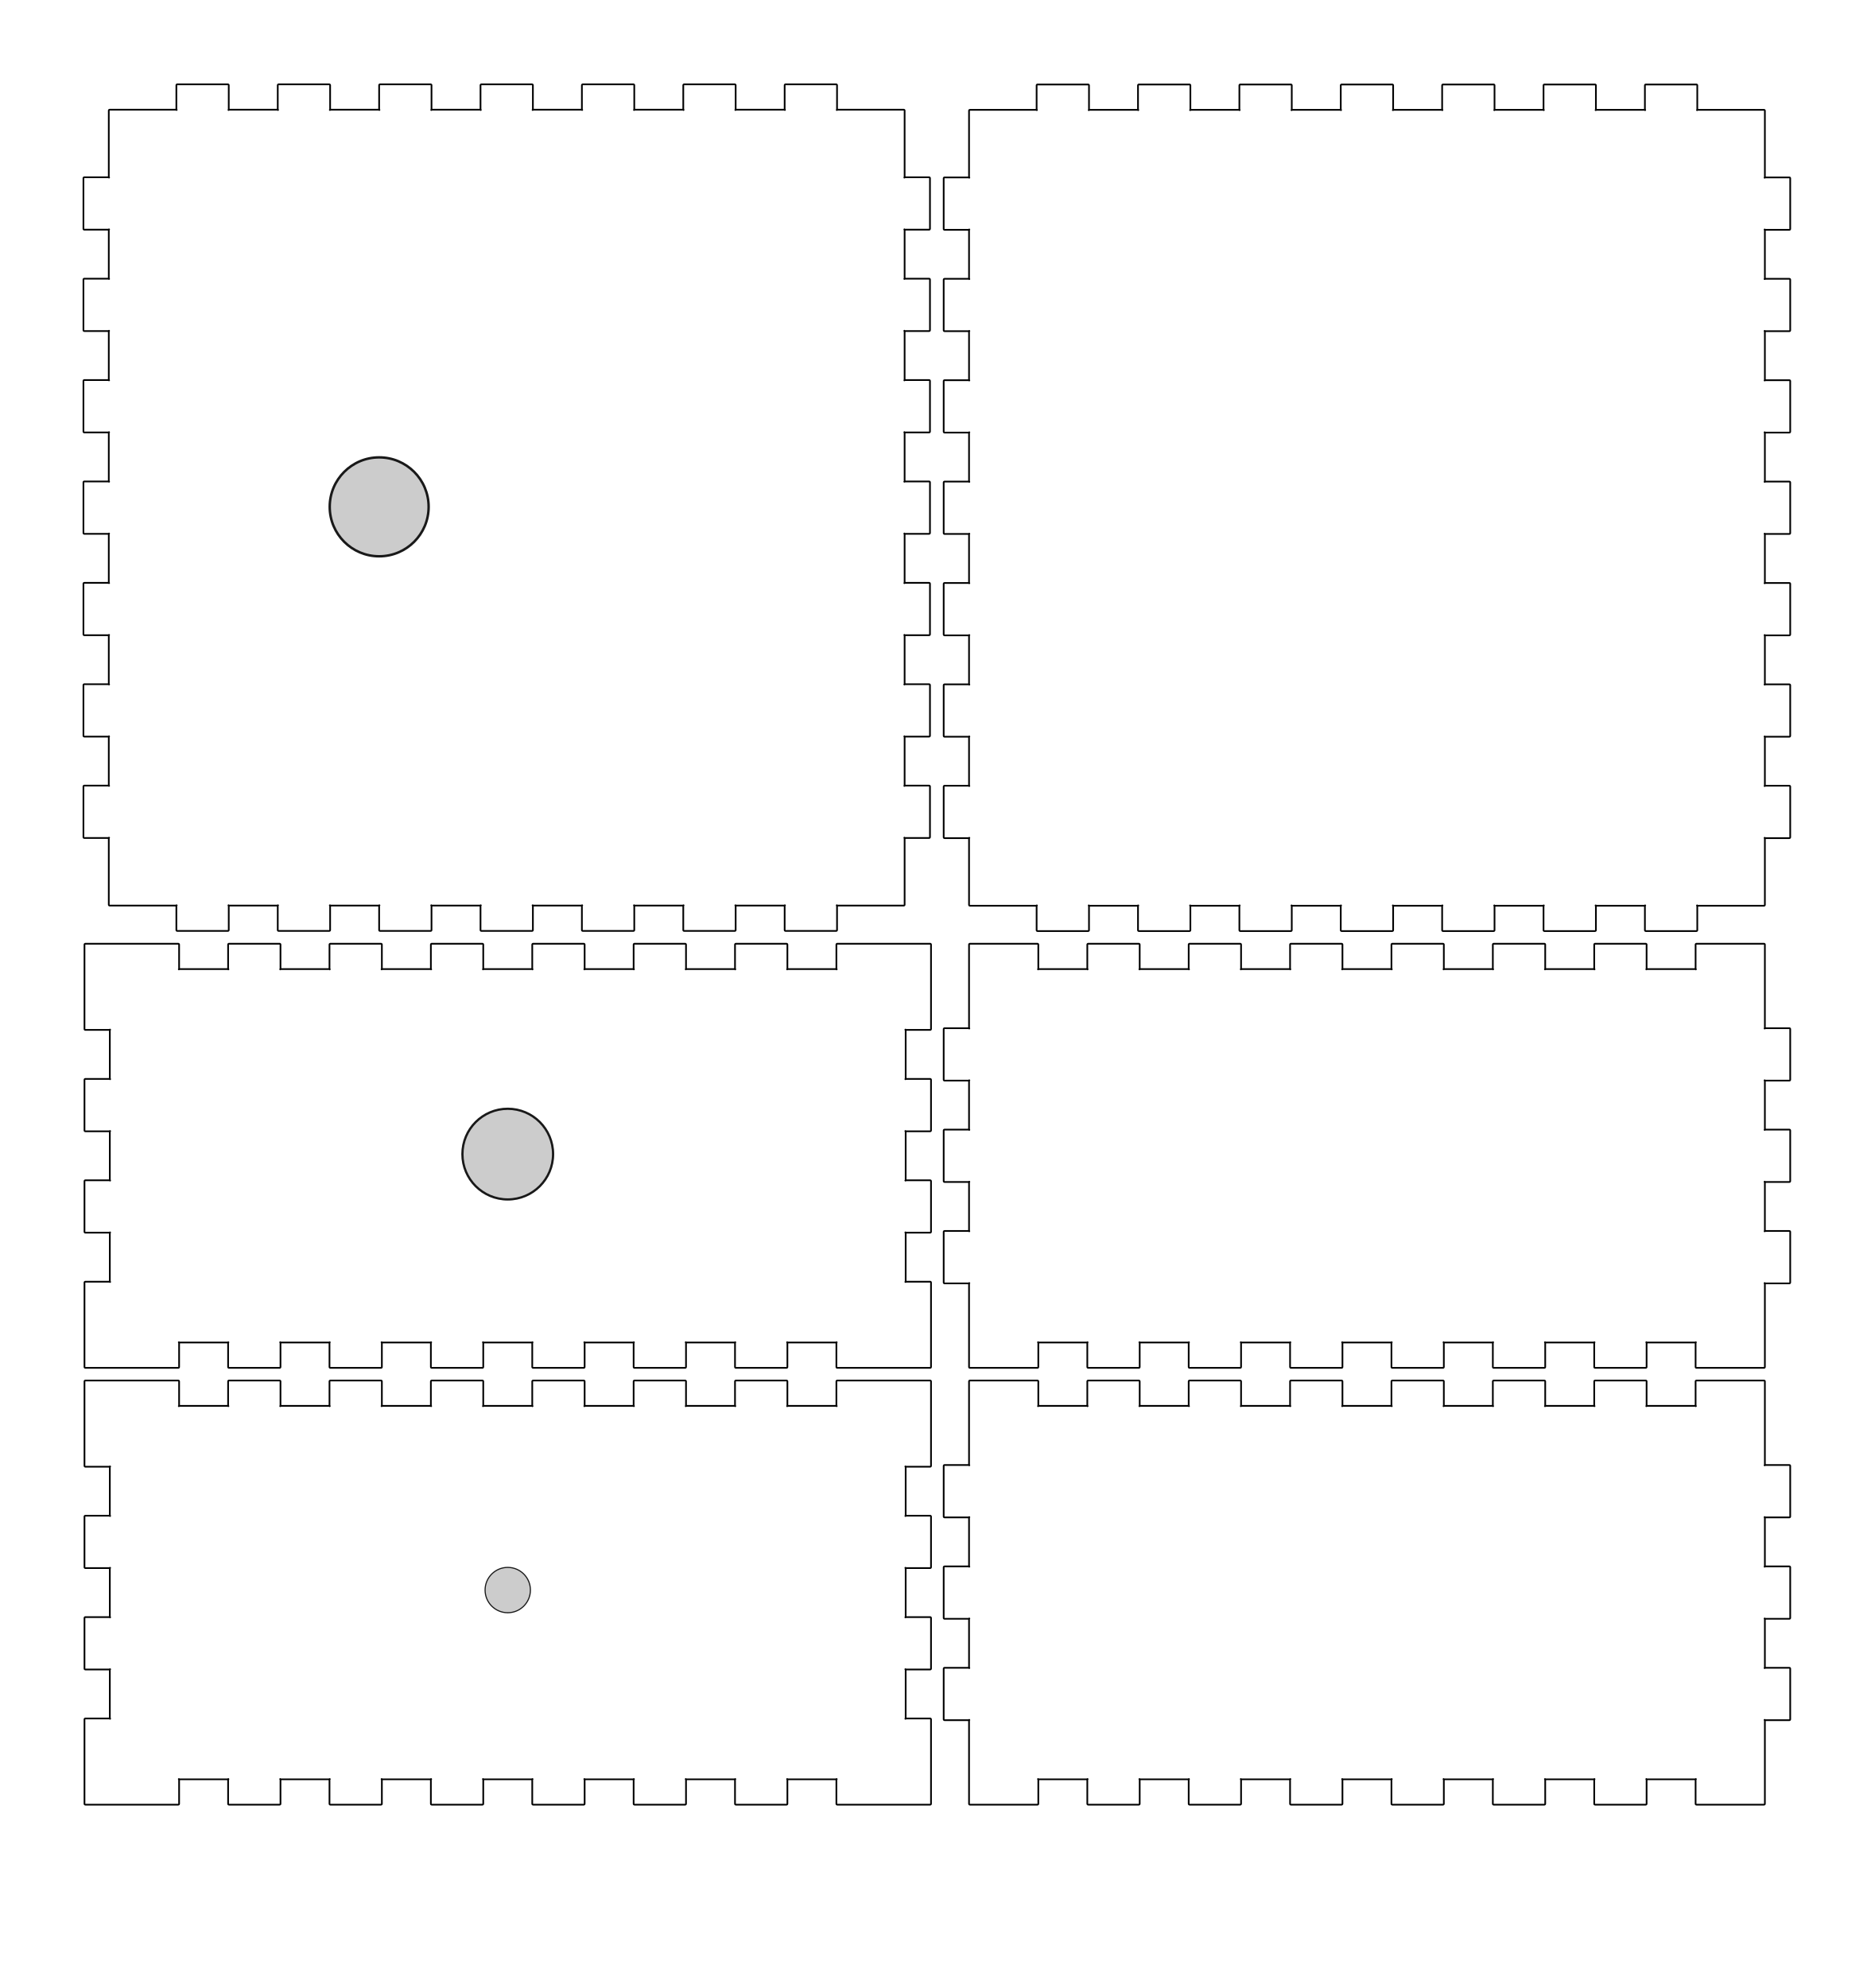
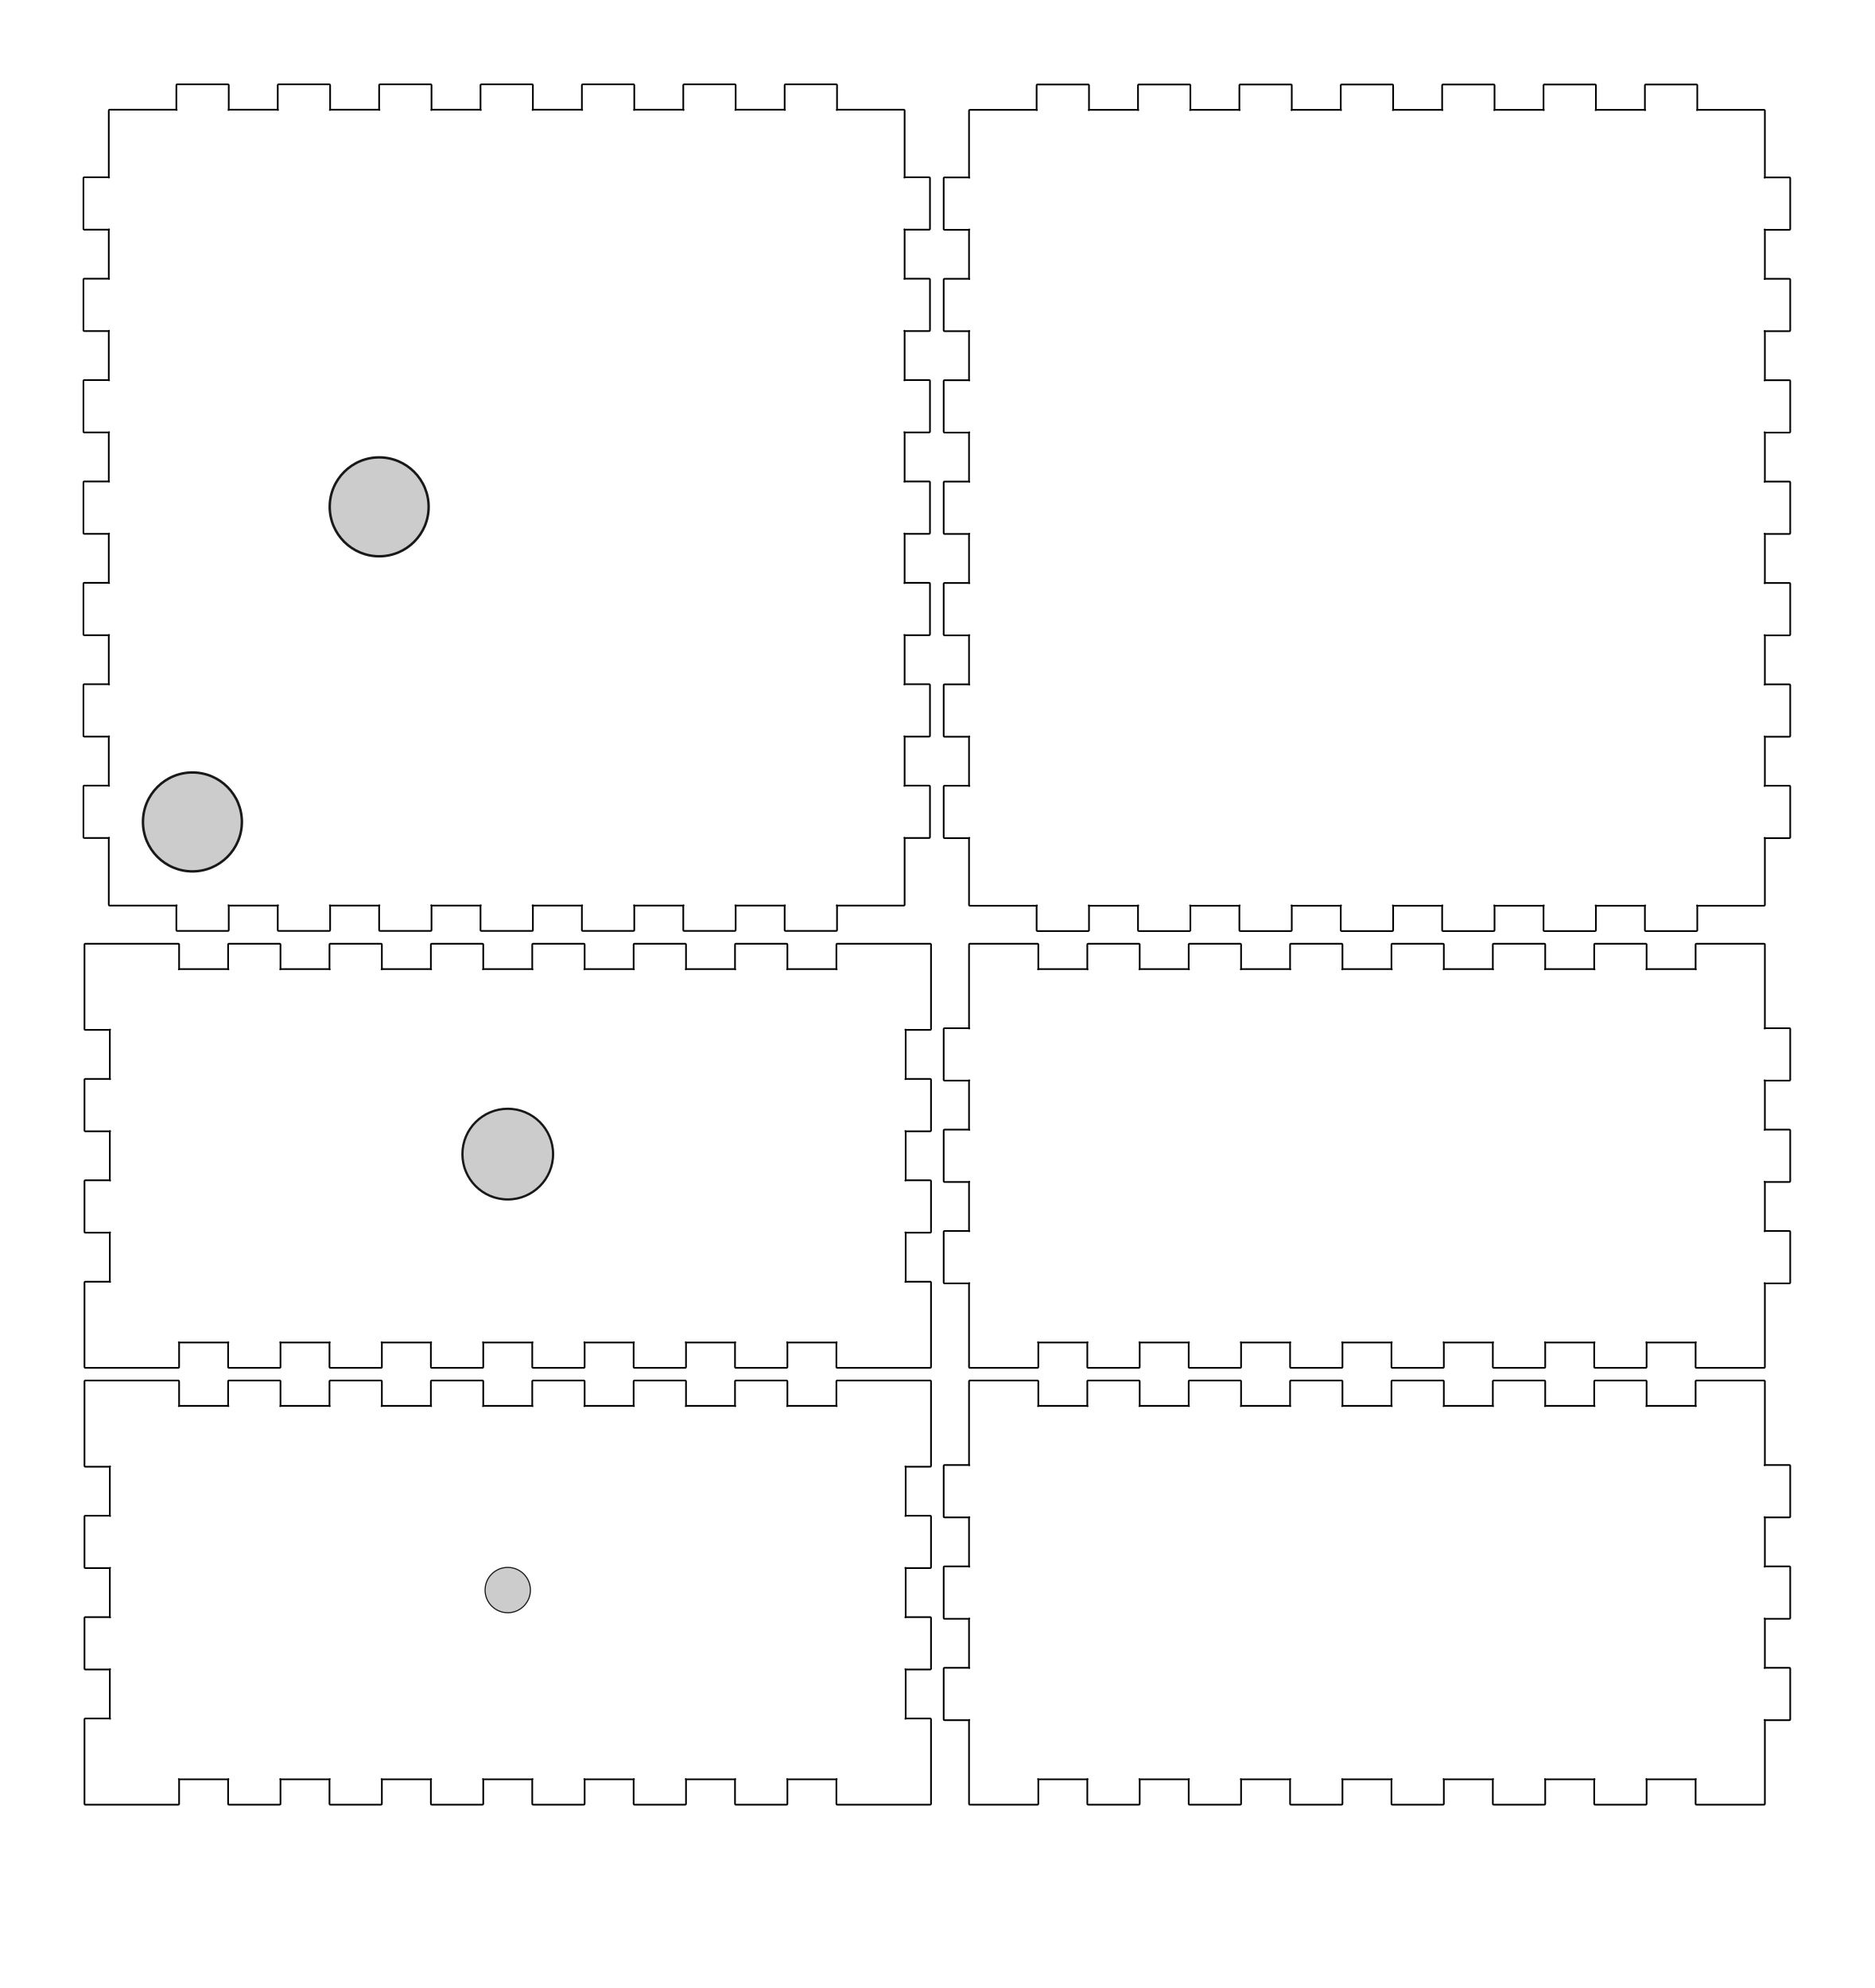
<svg xmlns="http://www.w3.org/2000/svg" height="235.30mm" viewBox="0.0 0.0 221.90 235.30" width="221.90mm" version="1.1" id="svg41">
  <defs id="defs45" />
  <path d="m 114.8,213.6 h 8 c 0.055,0 0.1,-0.045 0.1,-0.1 v -2.9 c 0,-0.1 -0.1,0 0,0 h 5.8 c 0.1,0 0,-0.1 0,0 v 2.9 c 0,0.055 0.045,0.1 0.1,0.1 h 6 c 0.055,0 0.1,-0.045 0.1,-0.1 v -2.9 c 0,-0.1 -0.1,0 0,0 h 5.8 c 0.1,0 0,-0.1 0,0 v 2.9 c 0,0.055 0.045,0.1 0.1,0.1 h 6 c 0.055,0 0.1,-0.045 0.1,-0.1 v -2.9 c 0,-0.1 -0.1,0 0,0 h 5.8 c 0.1,0 0,-0.1 0,0 v 2.9 c 0,0.055 0.045,0.1 0.1,0.1 h 6 c 0.055,0 0.1,-0.045 0.1,-0.1 v -2.9 c 0,-0.1 -0.1,0 0,0 h 5.8 c 0.1,0 0,-0.1 0,0 v 2.9 c 0,0.055 0.045,0.1 0.1,0.1 h 6 c 0.055,0 0.1,-0.045 0.1,-0.1 v -2.9 c 0,-0.1 -0.1,0 0,0 h 5.8 c 0.1,0 0,-0.1 0,0 v 2.9 c 0,0.055 0.045,0.1 0.1,0.1 h 6 c 0.055,0 0.1,-0.045 0.1,-0.1 v -2.9 c 0,-0.1 -0.1,0 0,0 h 5.8 c 0.1,0 0,-0.1 0,0 v 2.9 c 0,0.055 0.045,0.1 0.1,0.1 h 6 c 0.055,0 0.1,-0.045 0.1,-0.1 v -2.9 c 0,-0.1 -0.1,0 0,0 h 5.8 c 0.1,0 0,-0.1 0,0 v 2.9 c 0,0.055 0.045,0.1 0.1,0.1 h 8 c 0.055,0 0.1,-0.045 0.1,-0.1 v -3 -6.9 c 0,-0.1 -0.1,0 0,0 h 2.9 c 0.055,0 0.1,-0.045 0.1,-0.1 v -6 c 0,-0.055 -0.045,-0.1 -0.1,-0.1 h -2.9 c -0.1,0 0,0.1 0,0 v -5.8 c 0,-0.1 -0.1,0 0,0 h 2.9 c 0.055,0 0.1,-0.045 0.1,-0.1 v -6 c 0,-0.055 -0.045,-0.1 -0.1,-0.1 h -2.9 c -0.1,0 0,0.1 0,0 v -5.8 c 0,-0.1 -0.1,0 0,0 h 2.9 c 0.055,0 0.1,-0.045 0.1,-0.1 v -6 c 0,-0.055 -0.045,-0.1 -0.1,-0.1 h -2.9 c -0.1,0 0,0.1 0,0 v -6.9 -3 c 0,-0.055 -0.045,-0.1 -0.1,-0.1 h -8 c -0.055,0 -0.1,0.045 -0.1,0.1 v 2.9 c 0,0.1 0.1,0 0,0 h -5.8 c -0.1,0 0,0.1 0,0 v -2.9 c 0,-0.055 -0.045,-0.1 -0.1,-0.1 h -6 c -0.055,0 -0.1,0.045 -0.1,0.1 v 2.9 c 0,0.1 0.1,0 0,0 h -5.8 c -0.1,0 0,0.1 0,0 v -2.9 c 0,-0.055 -0.045,-0.1 -0.1,-0.1 h -6 c -0.055,0 -0.1,0.045 -0.1,0.1 v 2.9 c 0,0.1 0.1,0 0,0 h -5.8 c -0.1,0 0,0.1 0,0 v -2.9 c 0,-0.055 -0.045,-0.1 -0.1,-0.1 h -6 c -0.055,0 -0.1,0.045 -0.1,0.1 v 2.9 c 0,0.1 0.1,0 0,0 h -5.8 c -0.1,0 0,0.1 0,0 v -2.9 c 0,-0.055 -0.045,-0.1 -0.1,-0.1 h -6 c -0.055,0 -0.1,0.045 -0.1,0.1 v 2.9 c 0,0.1 0.1,0 0,0 h -5.8 c -0.1,0 0,0.1 0,0 v -2.9 c 0,-0.055 -0.045,-0.1 -0.1,-0.1 h -6 c -0.055,0 -0.1,0.045 -0.1,0.1 v 2.9 c 0,0.1 0.1,0 0,0 h -5.8 c -0.1,0 0,0.1 0,0 v -2.9 c 0,-0.055 -0.045,-0.1 -0.1,-0.1 h -6 c -0.055,0 -0.1,0.045 -0.1,0.1 v 2.9 c 0,0.1 0.1,0 0,0 h -5.8 c -0.1,0 0,0.1 0,0 v -2.9 c 0,-0.055 -0.045,-0.1 -0.1,-0.1 h -8 c -0.055,0 -0.1,0.045 -0.1,0.1 v 3 6.9 c 0,0.1 0.1,0 0,0 h -2.9 c -0.055,0 -0.1,0.045 -0.1,0.1 v 6 c 0,0.055 0.045,0.1 0.1,0.1 h 2.9 c 0.1,0 0,-0.1 0,0 v 5.8 c 0,0.1 0.1,0 0,0 h -2.9 c -0.055,0 -0.1,0.045 -0.1,0.1 v 6 c 0,0.055 0.045,0.1 0.1,0.1 h 2.9 c 0.1,0 0,-0.1 0,0 v 5.8 c 0,0.1 0.1,0 0,0 h -2.9 c -0.055,0 -0.1,0.045 -0.1,0.1 v 6 c 0,0.055 0.045,0.1 0.1,0.1 h 2.9 c 0.1,0 0,-0.1 0,0 v 6.9 3 c 0,0.055 0.045,0.1 0.1,0.1" stroke="#000000" stroke-width="0.2" id="path18" style="fill:none;stroke-linecap:round;stroke-linejoin:round" />
  <path d="m 114.8,161.9 h 8 c 0.055,0 0.1,-0.045 0.1,-0.1 v -2.9 c 0,-0.1 -0.1,0 0,0 h 5.8 c 0.1,0 0,-0.1 0,0 v 2.9 c 0,0.055 0.045,0.1 0.1,0.1 h 6 c 0.055,0 0.1,-0.045 0.1,-0.1 v -2.9 c 0,-0.1 -0.1,0 0,0 h 5.8 c 0.1,0 0,-0.1 0,0 v 2.9 c 0,0.055 0.045,0.1 0.1,0.1 h 6 c 0.055,0 0.1,-0.045 0.1,-0.1 v -2.9 c 0,-0.1 -0.1,0 0,0 h 5.8 c 0.1,0 0,-0.1 0,0 v 2.9 c 0,0.055 0.045,0.1 0.1,0.1 h 6 c 0.055,0 0.1,-0.045 0.1,-0.1 v -2.9 c 0,-0.1 -0.1,0 0,0 h 5.8 c 0.1,0 0,-0.1 0,0 v 2.9 c 0,0.055 0.045,0.1 0.1,0.1 h 6 c 0.055,0 0.1,-0.045 0.1,-0.1 v -2.9 c 0,-0.1 -0.1,0 0,0 h 5.8 c 0.1,0 0,-0.1 0,0 v 2.9 c 0,0.055 0.045,0.1 0.1,0.1 h 6 c 0.055,0 0.1,-0.045 0.1,-0.1 v -2.9 c 0,-0.1 -0.1,0 0,0 h 5.8 c 0.1,0 0,-0.1 0,0 v 2.9 c 0,0.055 0.045,0.1 0.1,0.1 h 6 c 0.055,0 0.1,-0.045 0.1,-0.1 v -2.9 c 0,-0.1 -0.1,0 0,0 h 5.8 c 0.1,0 0,-0.1 0,0 v 2.9 c 0,0.055 0.045,0.1 0.1,0.1 h 8 c 0.055,0 0.1,-0.045 0.1,-0.1 v -3 -6.9 c 0,-0.1 -0.1,0 0,0 h 2.9 c 0.055,0 0.1,-0.045 0.1,-0.1 v -6 c 0,-0.055 -0.045,-0.1 -0.1,-0.1 h -2.9 c -0.1,0 0,0.1 0,0 v -5.8 c 0,-0.1 -0.1,0 0,0 h 2.9 c 0.055,0 0.1,-0.045 0.1,-0.1 v -6 c 0,-0.055 -0.045,-0.1 -0.1,-0.1 h -2.9 c -0.1,0 0,0.1 0,0 v -5.8 c 0,-0.1 -0.1,0 0,0 h 2.9 c 0.055,0 0.1,-0.045 0.1,-0.1 v -6 c 0,-0.055 -0.045,-0.1 -0.1,-0.1 h -2.9 c -0.1,0 0,0.1 0,0 v -6.9 -3 c 0,-0.055 -0.045,-0.1 -0.1,-0.1 h -8 c -0.055,0 -0.1,0.045 -0.1,0.1 v 2.9 c 0,0.1 0.1,0 0,0 h -5.8 c -0.1,0 0,0.1 0,0 v -2.9 c 0,-0.055 -0.045,-0.1 -0.1,-0.1 h -6 c -0.055,0 -0.1,0.045 -0.1,0.1 v 2.9 c 0,0.1 0.1,0 0,0 h -5.8 c -0.1,0 0,0.1 0,0 v -2.9 c 0,-0.055 -0.045,-0.1 -0.1,-0.1 h -6 c -0.055,0 -0.1,0.045 -0.1,0.1 v 2.9 c 0,0.1 0.1,0 0,0 h -5.8 c -0.1,0 0,0.1 0,0 v -2.9 c 0,-0.055 -0.045,-0.1 -0.1,-0.1 h -6 c -0.055,0 -0.1,0.045 -0.1,0.1 v 2.9 c 0,0.1 0.1,0 0,0 h -5.8 c -0.1,0 0,0.1 0,0 v -2.9 c 0,-0.055 -0.045,-0.1 -0.1,-0.1 h -6 c -0.055,0 -0.1,0.045 -0.1,0.1 v 2.9 c 0,0.1 0.1,0 0,0 h -5.8 c -0.1,0 0,0.1 0,0 v -2.9 c 0,-0.055 -0.045,-0.1 -0.1,-0.1 h -6 c -0.055,0 -0.1,0.045 -0.1,0.1 v 2.9 c 0,0.1 0.1,0 0,0 h -5.8 c -0.1,0 0,0.1 0,0 v -2.9 c 0,-0.055 -0.045,-0.1 -0.1,-0.1 h -6 c -0.055,0 -0.1,0.045 -0.1,0.1 v 2.9 c 0,0.1 0.1,0 0,0 h -5.8 c -0.1,0 0,0.1 0,0 v -2.9 c 0,-0.055 -0.045,-0.1 -0.1,-0.1 h -8 c -0.055,0 -0.1,0.045 -0.1,0.1 v 3 6.9 c 0,0.1 0.1,0 0,0 h -2.9 c -0.055,0 -0.1,0.045 -0.1,0.1 v 6 c 0,0.055 0.045,0.1 0.1,0.1 h 2.9 c 0.1,0 0,-0.1 0,0 v 5.8 c 0,0.1 0.1,0 0,0 h -2.9 c -0.055,0 -0.1,0.045 -0.1,0.1 v 6 c 0,0.055 0.045,0.1 0.1,0.1 h 2.9 c 0.1,0 0,-0.1 0,0 v 5.8 c 0,0.1 0.1,0 0,0 h -2.9 c -0.055,0 -0.1,0.045 -0.1,0.1 v 6 c 0,0.055 0.045,0.1 0.1,0.1 h 2.9 c 0.1,0 0,-0.1 0,0 v 6.9 3 c 0,0.055 0.045,0.1 0.1,0.1" stroke="#000000" stroke-width="0.2" id="path23" style="fill:none;stroke-linecap:round;stroke-linejoin:round" />
  <path d="m 114.8,107.2 h 7.9 c 0.1,0 0,-0.1 0,0 v 2.9 c 0,0.055 0.045,0.1 0.1,0.1 h 6 c 0.055,0 0.1,-0.045 0.1,-0.1 v -2.9 c 0,-0.1 -0.1,0 0,0 h 5.8 c 0.1,0 0,-0.1 0,0 v 2.9 c 0,0.055 0.045,0.1 0.1,0.1 h 6 c 0.055,0 0.1,-0.045 0.1,-0.1 v -2.9 c 0,-0.1 -0.1,0 0,0 h 5.8 c 0.1,0 0,-0.1 0,0 v 2.9 c 0,0.055 0.045,0.1 0.1,0.1 h 6 c 0.055,0 0.1,-0.045 0.1,-0.1 v -2.9 c 0,-0.1 -0.1,0 0,0 h 5.8 c 0.1,0 0,-0.1 0,0 v 2.9 c 0,0.055 0.045,0.1 0.1,0.1 h 6 c 0.055,0 0.1,-0.045 0.1,-0.1 v -2.9 c 0,-0.1 -0.1,0 0,0 h 5.8 c 0.1,0 0,-0.1 0,0 v 2.9 c 0,0.055 0.045,0.1 0.1,0.1 h 6 c 0.055,0 0.1,-0.045 0.1,-0.1 v -2.9 c 0,-0.1 -0.1,0 0,0 h 5.8 c 0.1,0 0,-0.1 0,0 v 2.9 c 0,0.055 0.045,0.1 0.1,0.1 h 6 c 0.055,0 0.1,-0.045 0.1,-0.1 v -2.9 c 0,-0.1 -0.1,0 0,0 h 5.8 c 0.1,0 0,-0.1 0,0 v 2.9 c 0,0.055 0.045,0.1 0.1,0.1 h 6 c 0.055,0 0.1,-0.045 0.1,-0.1 v -2.9 c 0,-0.1 -0.1,0 0,0 h 7.9 c 0.055,0 0.1,-0.045 0.1,-0.1 v -7.9 c 0,-0.1 -0.1,0 0,0 h 2.9 c 0.055,0 0.1,-0.045 0.1,-0.1 v -6 c 0,-0.055 -0.045,-0.1 -0.1,-0.1 h -2.9 c -0.1,0 0,0.1 0,0 v -5.8 c 0,-0.1 -0.1,0 0,0 h 2.9 c 0.055,0 0.1,-0.045 0.1,-0.1 v -6 c 0,-0.055 -0.045,-0.1 -0.1,-0.1 h -2.9 c -0.1,0 0,0.1 0,0 v -5.8 c 0,-0.1 -0.1,0 0,0 h 2.9 c 0.055,0 0.1,-0.045 0.1,-0.1 v -6 c 0,-0.055 -0.045,-0.1 -0.1,-0.1 h -2.9 c -0.1,0 0,0.1 0,0 v -5.8 c 0,-0.1 -0.1,0 0,0 h 2.9 c 0.055,0 0.1,-0.045 0.1,-0.1 v -6 c 0,-0.055 -0.045,-0.1 -0.1,-0.1 h -2.9 c -0.1,0 0,0.1 0,0 v -5.8 c 0,-0.1 -0.1,0 0,0 h 2.9 c 0.055,0 0.1,-0.045 0.1,-0.1 v -6 c 0,-0.055 -0.045,-0.1 -0.1,-0.1 h -2.9 c -0.1,0 0,0.1 0,0 v -5.8 c 0,-0.1 -0.1,0 0,0 h 2.9 c 0.055,0 0.1,-0.045 0.1,-0.1 v -6 c 0,-0.055 -0.045,-0.1 -0.1,-0.1 h -2.9 c -0.1,0 0,0.1 0,0 v -5.8 c 0,-0.1 -0.1,0 0,0 h 2.9 c 0.055,0 0.1,-0.045 0.1,-0.1 v -6 c 0,-0.055 -0.045,-0.1 -0.1,-0.1 h -2.9 c -0.1,0 0,0.1 0,0 v -7.9 c 0,-0.055 -0.045,-0.1 -0.1,-0.1 h -7.9 c -0.1,0 0,0.1 0,0 v -2.9 c 0,-0.055 -0.045,-0.1 -0.1,-0.1 h -6 c -0.055,0 -0.1,0.045 -0.1,0.1 V 13 c 0,0.1 0.1,0 0,0 h -5.8 c -0.1,0 0,0.1 0,0 v -2.9 c 0,-0.055 -0.045,-0.1 -0.1,-0.1 h -6 c -0.055,0 -0.1,0.045 -0.1,0.1 V 13 c 0,0.1 0.1,0 0,0 h -5.8 c -0.1,0 0,0.1 0,0 v -2.9 c 0,-0.055 -0.045,-0.1 -0.1,-0.1 h -6 c -0.055,0 -0.1,0.045 -0.1,0.1 V 13 c 0,0.1 0.1,0 0,0 h -5.8 c -0.1,0 0,0.1 0,0 v -2.9 c 0,-0.055 -0.045,-0.1 -0.1,-0.1 h -6 c -0.055,0 -0.1,0.045 -0.1,0.1 V 13 c 0,0.1 0.1,0 0,0 h -5.8 c -0.1,0 0,0.1 0,0 v -2.9 c 0,-0.055 -0.045,-0.1 -0.1,-0.1 h -6 c -0.055,0 -0.1,0.045 -0.1,0.1 V 13 c 0,0.1 0.1,0 0,0 h -5.8 c -0.1,0 0,0.1 0,0 v -2.9 c 0,-0.055 -0.045,-0.1 -0.1,-0.1 h -6 c -0.055,0 -0.1,0.045 -0.1,0.1 V 13 c 0,0.1 0.1,0 0,0 h -5.8 c -0.1,0 0,0.1 0,0 v -2.9 c 0,-0.055 -0.045,-0.1 -0.1,-0.1 h -6 c -0.055,0 -0.1,0.045 -0.1,0.1 V 13 c 0,0.1 0.1,0 0,0 h -7.9 c -0.055,0 -0.1,0.045 -0.1,0.1 V 21 c 0,0.1 0.1,0 0,0 h -2.9 c -0.055,0 -0.1,0.045 -0.1,0.1 v 6 c 0,0.055 0.045,0.1 0.1,0.1 h 2.9 c 0.1,0 0,-0.1 0,0 V 33 c 0,0.1 0.1,0 0,0 h -2.9 c -0.055,0 -0.1,0.045 -0.1,0.1 v 6 c 0,0.055 0.045,0.1 0.1,0.1 h 2.9 c 0.1,0 0,-0.1 0,0 V 45 c 0,0.1 0.1,0 0,0 h -2.9 c -0.055,0 -0.1,0.045 -0.1,0.1 v 6 c 0,0.055 0.045,0.1 0.1,0.1 h 2.9 c 0.1,0 0,-0.1 0,0 V 57 c 0,0.1 0.1,0 0,0 h -2.9 c -0.055,0 -0.1,0.045 -0.1,0.1 v 6 c 0,0.055 0.045,0.1 0.1,0.1 h 2.9 c 0.1,0 0,-0.1 0,0 V 69 c 0,0.1 0.1,0 0,0 h -2.9 c -0.055,0 -0.1,0.045 -0.1,0.1 v 6 c 0,0.055 0.045,0.1 0.1,0.1 h 2.9 c 0.1,0 0,-0.1 0,0 V 81 c 0,0.1 0.1,0 0,0 h -2.9 c -0.055,0 -0.1,0.045 -0.1,0.1 v 6 c 0,0.055 0.045,0.1 0.1,0.1 h 2.9 c 0.1,0 0,-0.1 0,0 V 93 c 0,0.1 0.1,0 0,0 h -2.9 c -0.055,0 -0.1,0.045 -0.1,0.1 v 6 c 0,0.055 0.045,0.1 0.1,0.1 h 2.9 c 0.1,0 0,-0.1 0,0 v 7.9 c 0,0.055 0.045,0.1 0.1,0.1" stroke="#000000" stroke-width="0.2" id="path38" style="fill:none;stroke-linecap:round;stroke-linejoin:round" />
-   <g id="g615">
-     <path d="m 12.976,107.184 h 7.9 c 0.1,0 0,-0.1 0,0 v 2.9 c 0,0.055 0.045,0.1 0.1,0.1 h 6 c 0.055,0 0.1,-0.045 0.1,-0.1 v -2.9 c 0,-0.1 -0.1,0 0,0 h 5.8 c 0.1,0 0,-0.1 0,0 v 2.9 c 0,0.055 0.045,0.1 0.1,0.1 h 6 c 0.055,0 0.1,-0.045 0.1,-0.1 v -2.9 c 0,-0.1 -0.1,0 0,0 h 5.8 c 0.1,0 0,-0.1 0,0 v 2.9 c 0,0.055 0.045,0.1 0.1,0.1 h 6 c 0.055,0 0.1,-0.045 0.1,-0.1 v -2.9 c 0,-0.1 -0.1,0 0,0 h 5.8 c 0.1,0 0,-0.1 0,0 v 2.9 c 0,0.055 0.045,0.1 0.1,0.1 h 6 c 0.055,0 0.1,-0.045 0.1,-0.1 v -2.9 c 0,-0.1 -0.1,0 0,0 h 5.8 c 0.1,0 0,-0.1 0,0 v 2.9 c 0,0.055 0.045,0.1 0.1,0.1 h 6 c 0.055,0 0.1,-0.045 0.1,-0.1 v -2.9 c 0,-0.1 -0.1,0 0,0 h 5.8 c 0.1,0 0,-0.1 0,0 v 2.9 c 0,0.055 0.045,0.1 0.1,0.1 h 6 c 0.055,0 0.1,-0.045 0.1,-0.1 v -2.9 c 0,-0.1 -0.1,0 0,0 h 5.8 c 0.1,0 0,-0.1 0,0 v 2.9 c 0,0.055 0.045,0.1 0.1,0.1 h 6 c 0.055,0 0.1,-0.045 0.1,-0.1 v -2.9 c 0,-0.1 -0.1,0 0,0 h 7.9 c 0.055,0 0.1,-0.045 0.1,-0.1 v -7.9 c 0,-0.1 -0.1,0 0,0 h 2.9 c 0.055,0 0.1,-0.045 0.1,-0.1 v -6 c 0,-0.055 -0.045,-0.1 -0.1,-0.1 h -2.9 c -0.1,0 0,0.1 0,0 v -5.8 c 0,-0.1 -0.1,0 0,0 h 2.9 c 0.055,0 0.1,-0.045 0.1,-0.1 v -6 c 0,-0.055 -0.045,-0.1 -0.1,-0.1 h -2.9 c -0.1,0 0,0.1 0,0 v -5.8 c 0,-0.1 -0.1,0 0,0 h 2.9 c 0.055,0 0.1,-0.045 0.1,-0.1 v -6 c 0,-0.055 -0.045,-0.1 -0.1,-0.1 h -2.9 c -0.1,0 0,0.1 0,0 v -5.8 c 0,-0.1 -0.1,0 0,0 h 2.9 c 0.055,0 0.1,-0.045 0.1,-0.1 v -6 c 0,-0.055 -0.045,-0.1 -0.1,-0.1 h -2.9 c -0.1,0 0,0.1 0,0 v -5.8 c 0,-0.1 -0.1,0 0,0 h 2.9 c 0.055,0 0.1,-0.045 0.1,-0.1 v -6 c 0,-0.055 -0.045,-0.1 -0.1,-0.1 h -2.9 c -0.1,0 0,0.1 0,0 v -5.8 c 0,-0.1 -0.1,0 0,0 h 2.9 c 0.055,0 0.1,-0.045 0.1,-0.1 v -6 c 0,-0.055 -0.045,-0.1 -0.1,-0.1 h -2.9 c -0.1,0 0,0.1 0,0 v -5.8 c 0,-0.1 -0.1,0 0,0 h 2.9 c 0.055,0 0.1,-0.045 0.1,-0.1 v -6 c 0,-0.055 -0.045,-0.1 -0.1,-0.1 h -2.9 c -0.1,0 0,0.1 0,0 v -7.9 c 0,-0.055 -0.045,-0.1 -0.1,-0.1 h -7.9 c -0.1,0 0,0.1 0,0 v -2.9 c 0,-0.055 -0.045,-0.1 -0.1,-0.1 h -6 c -0.055,0 -0.1,0.045 -0.1,0.1 v 2.9 c 0,0.1 0.1,0 0,0 h -5.8 c -0.1,0 0,0.1 0,0 v -2.9 c 0,-0.055 -0.045,-0.1 -0.1,-0.1 h -6 c -0.055,0 -0.1,0.045 -0.1,0.1 v 2.9 c 0,0.1 0.1,0 0,0 h -5.8 c -0.1,0 0,0.1 0,0 v -2.9 c 0,-0.055 -0.045,-0.1 -0.1,-0.1 h -6 c -0.055,0 -0.1,0.045 -0.1,0.1 v 2.9 c 0,0.1 0.1,0 0,0 h -5.8 c -0.1,0 0,0.1 0,0 v -2.9 c 0,-0.055 -0.045,-0.1 -0.1,-0.1 h -6 c -0.055,0 -0.1,0.045 -0.1,0.1 v 2.9 c 0,0.1 0.1,0 0,0 h -5.8 c -0.1,0 0,0.1 0,0 v -2.9 c 0,-0.055 -0.045,-0.1 -0.1,-0.1 h -6 c -0.055,0 -0.1,0.045 -0.1,0.1 v 2.9 c 0,0.1 0.1,0 0,0 h -5.8 c -0.1,0 0,0.1 0,0 v -2.9 c 0,-0.055 -0.045,-0.1 -0.1,-0.1 h -6 c -0.055,0 -0.1,0.045 -0.1,0.1 v 2.9 c 0,0.1 0.1,0 0,0 h -5.8 c -0.1,0 0,0.1 0,0 v -2.9 c 0,-0.055 -0.045,-0.1 -0.1,-0.1 h -6 c -0.055,0 -0.1,0.045 -0.1,0.1 v 2.9 c 0,0.1 0.1,0 0,0 h -7.9 c -0.055,0 -0.1,0.045 -0.1,0.1 v 7.9 c 0,0.1 0.1,0 0,0 h -2.9 c -0.055,0 -0.1,0.045 -0.1,0.1 v 6 c 0,0.055 0.045,0.1 0.1,0.1 h 2.9 c 0.1,0 0,-0.1 0,0 v 5.8 c 0,0.1 0.1,0 0,0 h -2.9 c -0.055,0 -0.1,0.045 -0.1,0.1 v 6 c 0,0.055 0.045,0.1 0.1,0.1 h 2.9 c 0.1,0 0,-0.1 0,0 v 5.8 c 0,0.1 0.1,0 0,0 h -2.9 c -0.055,0 -0.1,0.045 -0.1,0.1 v 6 c 0,0.055 0.045,0.1 0.1,0.1 h 2.9 c 0.1,0 0,-0.1 0,0 v 5.8 c 0,0.1 0.1,0 0,0 h -2.9 c -0.055,0 -0.1,0.045 -0.1,0.1 v 6 c 0,0.055 0.045,0.1 0.1,0.1 h 2.9 c 0.1,0 0,-0.1 0,0 v 5.8 c 0,0.1 0.1,0 0,0 h -2.9 c -0.055,0 -0.1,0.045 -0.1,0.1 v 6 c 0,0.055 0.045,0.1 0.1,0.1 h 2.9 c 0.1,0 0,-0.1 0,0 v 5.8 c 0,0.1 0.1,0 0,0 h -2.9 c -0.055,0 -0.1,0.045 -0.1,0.1 v 6 c 0,0.055 0.045,0.1 0.1,0.1 h 2.9 c 0.1,0 0,-0.1 0,0 v 5.8 c 0,0.1 0.1,0 0,0 h -2.9 c -0.055,0 -0.1,0.045 -0.1,0.1 v 6 c 0,0.055 0.045,0.1 0.1,0.1 h 2.9 c 0.1,0 0,-0.1 0,0 v 7.9 c 0,0.055 0.045,0.1 0.1,0.1" stroke="#000000" stroke-width="0.2" id="path38-7" style="fill:none;stroke-linecap:round;stroke-linejoin:round" />
-     <circle cx="44.881" cy="-59.989" r="5.854" stroke="#191919" stroke-width="0.35 px" style="fill:#cccccc;stroke-width:0.293;stroke-linecap:square;stroke-miterlimit:4;stroke-dasharray:none" id="circle182" transform="scale(1,-1)" />
-   </g>
  <g id="g627">
    <path d="m 13.1,161.9 h 8 c 0.055,0 0.1,-0.045 0.1,-0.1 v -2.9 c 0,-0.1 -0.1,0 0,0 H 27 c 0.1,0 0,-0.1 0,0 v 2.9 c 0,0.055 0.045,0.1 0.1,0.1 h 6 c 0.055,0 0.1,-0.045 0.1,-0.1 v -2.9 c 0,-0.1 -0.1,0 0,0 H 39 c 0.1,0 0,-0.1 0,0 v 2.9 c 0,0.055 0.045,0.1 0.1,0.1 h 6 c 0.055,0 0.1,-0.045 0.1,-0.1 v -2.9 c 0,-0.1 -0.1,0 0,0 H 51 c 0.1,0 0,-0.1 0,0 v 2.9 c 0,0.055 0.045,0.1 0.1,0.1 h 6 c 0.055,0 0.1,-0.045 0.1,-0.1 v -2.9 c 0,-0.1 -0.1,0 0,0 H 63 c 0.1,0 0,-0.1 0,0 v 2.9 c 0,0.055 0.045,0.1 0.1,0.1 h 6 c 0.055,0 0.1,-0.045 0.1,-0.1 v -2.9 c 0,-0.1 -0.1,0 0,0 H 75 c 0.1,0 0,-0.1 0,0 v 2.9 c 0,0.055 0.045,0.1 0.1,0.1 h 6 c 0.055,0 0.1,-0.045 0.1,-0.1 v -2.9 c 0,-0.1 -0.1,0 0,0 H 87 c 0.1,0 0,-0.1 0,0 v 2.9 c 0,0.055 0.045,0.1 0.1,0.1 h 6 c 0.055,0 0.1,-0.045 0.1,-0.1 v -2.9 c 0,-0.1 -0.1,0 0,0 H 99 c 0.1,0 0,-0.1 0,0 v 2.9 c 0,0.055 0.045,0.1 0.1,0.1 h 8 3 c 0.055,0 0.1,-0.045 0.1,-0.1 v -3 -7 c 0,-0.055 -0.045,-0.1 -0.1,-0.1 h -2.9 c -0.1,0 0,0.1 0,0 v -5.8 c 0,-0.1 -0.1,0 0,0 h 2.9 c 0.055,0 0.1,-0.045 0.1,-0.1 v -6 c 0,-0.055 -0.045,-0.1 -0.1,-0.1 h -2.9 c -0.1,0 0,0.1 0,0 v -5.8 c 0,-0.1 -0.1,0 0,0 h 2.9 c 0.055,0 0.1,-0.045 0.1,-0.1 v -6 c 0,-0.055 -0.045,-0.1 -0.1,-0.1 h -2.9 c -0.1,0 0,0.1 0,0 v -5.8 c 0,-0.1 -0.1,0 0,0 h 2.9 c 0.055,0 0.1,-0.045 0.1,-0.1 v -7 -3 c 0,-0.055 -0.045,-0.1 -0.1,-0.1 h -3 -8 c -0.055,0 -0.1,0.045 -0.1,0.1 v 2.9 c 0,0.1 0.1,0 0,0 h -5.8 c -0.1,0 0,0.1 0,0 v -2.9 c 0,-0.055 -0.045,-0.1 -0.1,-0.1 h -6 c -0.055,0 -0.1,0.045 -0.1,0.1 v 2.9 c 0,0.1 0.1,0 0,0 h -5.8 c -0.1,0 0,0.1 0,0 v -2.9 c 0,-0.055 -0.045,-0.1 -0.1,-0.1 h -6 c -0.055,0 -0.1,0.045 -0.1,0.1 v 2.9 c 0,0.1 0.1,0 0,0 h -5.8 c -0.1,0 0,0.1 0,0 v -2.9 c 0,-0.055 -0.045,-0.1 -0.1,-0.1 h -6 c -0.055,0 -0.1,0.045 -0.1,0.1 v 2.9 c 0,0.1 0.1,0 0,0 h -5.8 c -0.1,0 0,0.1 0,0 v -2.9 c 0,-0.055 -0.045,-0.1 -0.1,-0.1 h -6 c -0.055,0 -0.1,0.045 -0.1,0.1 v 2.9 c 0,0.1 0.1,0 0,0 h -5.8 c -0.1,0 0,0.1 0,0 v -2.9 c 0,-0.055 -0.045,-0.1 -0.1,-0.1 h -6 c -0.055,0 -0.1,0.045 -0.1,0.1 v 2.9 c 0,0.1 0.1,0 0,0 h -5.8 c -0.1,0 0,0.1 0,0 v -2.9 c 0,-0.055 -0.045,-0.1 -0.1,-0.1 h -6 c -0.055,0 -0.1,0.045 -0.1,0.1 v 2.9 c 0,0.1 0.1,0 0,0 h -5.8 c -0.1,0 0,0.1 0,0 v -2.9 c 0,-0.055 -0.045,-0.1 -0.1,-0.1 h -8 -3 c -0.055,0 -0.1,0.045 -0.1,0.1 v 3 7 c 0,0.055 0.045,0.1 0.1,0.1 H 13 c 0.1,0 0,-0.1 0,0 v 5.8 c 0,0.1 0.1,0 0,0 h -2.9 c -0.055,0 -0.1,0.045 -0.1,0.1 v 6 c 0,0.055 0.045,0.1 0.1,0.1 H 13 c 0.1,0 0,-0.1 0,0 v 5.8 c 0,0.1 0.1,0 0,0 h -2.9 c -0.055,0 -0.1,0.045 -0.1,0.1 v 6 c 0,0.055 0.045,0.1 0.1,0.1 H 13 c 0.1,0 0,-0.1 0,0 v 5.8 c 0,0.1 0.1,0 0,0 h -2.9 c -0.055,0 -0.1,0.045 -0.1,0.1 v 7 3 c 0,0.055 0.045,0.1 0.1,0.1 h 3" stroke="#000000" stroke-width="0.2" id="path28" style="fill:none;stroke-linecap:round;stroke-linejoin:round" />
    <circle cx="60.1" cy="-136.6" stroke="#191919" stroke-width="0.35 px" style="fill:#cccccc;stroke-width:0.268;stroke-linecap:square;stroke-miterlimit:4;stroke-dasharray:none" id="circle182-3" transform="scale(1,-1)" r="5.366" />
  </g>
  <g id="g633">
    <path d="m 13.1,213.6 h 8 c 0.055,0 0.1,-0.045 0.1,-0.1 v -2.9 c 0,-0.1 -0.1,0 0,0 H 27 c 0.1,0 0,-0.1 0,0 v 2.9 c 0,0.055 0.045,0.1 0.1,0.1 h 6 c 0.055,0 0.1,-0.045 0.1,-0.1 v -2.9 c 0,-0.1 -0.1,0 0,0 H 39 c 0.1,0 0,-0.1 0,0 v 2.9 c 0,0.055 0.045,0.1 0.1,0.1 h 6 c 0.055,0 0.1,-0.045 0.1,-0.1 v -2.9 c 0,-0.1 -0.1,0 0,0 H 51 c 0.1,0 0,-0.1 0,0 v 2.9 c 0,0.055 0.045,0.1 0.1,0.1 h 6 c 0.055,0 0.1,-0.045 0.1,-0.1 v -2.9 c 0,-0.1 -0.1,0 0,0 H 63 c 0.1,0 0,-0.1 0,0 v 2.9 c 0,0.055 0.045,0.1 0.1,0.1 h 6 c 0.055,0 0.1,-0.045 0.1,-0.1 v -2.9 c 0,-0.1 -0.1,0 0,0 H 75 c 0.1,0 0,-0.1 0,0 v 2.9 c 0,0.055 0.045,0.1 0.1,0.1 h 6 c 0.055,0 0.1,-0.045 0.1,-0.1 v -2.9 c 0,-0.1 -0.1,0 0,0 H 87 c 0.1,0 0,-0.1 0,0 v 2.9 c 0,0.055 0.045,0.1 0.1,0.1 h 6 c 0.055,0 0.1,-0.045 0.1,-0.1 v -2.9 c 0,-0.1 -0.1,0 0,0 H 99 c 0.1,0 0,-0.1 0,0 v 2.9 c 0,0.055 0.045,0.1 0.1,0.1 h 8 3 c 0.055,0 0.1,-0.045 0.1,-0.1 v -3 -7 c 0,-0.055 -0.045,-0.1 -0.1,-0.1 h -2.9 c -0.1,0 0,0.1 0,0 v -5.8 c 0,-0.1 -0.1,0 0,0 h 2.9 c 0.055,0 0.1,-0.045 0.1,-0.1 v -6 c 0,-0.055 -0.045,-0.1 -0.1,-0.1 h -2.9 c -0.1,0 0,0.1 0,0 v -5.8 c 0,-0.1 -0.1,0 0,0 h 2.9 c 0.055,0 0.1,-0.045 0.1,-0.1 v -6 c 0,-0.055 -0.045,-0.1 -0.1,-0.1 h -2.9 c -0.1,0 0,0.1 0,0 v -5.8 c 0,-0.1 -0.1,0 0,0 h 2.9 c 0.055,0 0.1,-0.045 0.1,-0.1 v -7 -3 c 0,-0.055 -0.045,-0.1 -0.1,-0.1 h -3 -8 c -0.055,0 -0.1,0.045 -0.1,0.1 v 2.9 c 0,0.1 0.1,0 0,0 h -5.8 c -0.1,0 0,0.1 0,0 v -2.9 c 0,-0.055 -0.045,-0.1 -0.1,-0.1 h -6 c -0.055,0 -0.1,0.045 -0.1,0.1 v 2.9 c 0,0.1 0.1,0 0,0 h -5.8 c -0.1,0 0,0.1 0,0 v -2.9 c 0,-0.055 -0.045,-0.1 -0.1,-0.1 h -6 c -0.055,0 -0.1,0.045 -0.1,0.1 v 2.9 c 0,0.1 0.1,0 0,0 h -5.8 c -0.1,0 0,0.1 0,0 v -2.9 c 0,-0.055 -0.045,-0.1 -0.1,-0.1 h -6 c -0.055,0 -0.1,0.045 -0.1,0.1 v 2.9 c 0,0.1 0.1,0 0,0 h -5.8 c -0.1,0 0,0.1 0,0 v -2.9 c 0,-0.055 -0.045,-0.1 -0.1,-0.1 h -6 c -0.055,0 -0.1,0.045 -0.1,0.1 v 2.9 c 0,0.1 0.1,0 0,0 h -5.8 c -0.1,0 0,0.1 0,0 v -2.9 c 0,-0.055 -0.045,-0.1 -0.1,-0.1 h -6 c -0.055,0 -0.1,0.045 -0.1,0.1 v 2.9 c 0,0.1 0.1,0 0,0 h -5.8 c -0.1,0 0,0.1 0,0 v -2.9 c 0,-0.055 -0.045,-0.1 -0.1,-0.1 h -6 c -0.055,0 -0.1,0.045 -0.1,0.1 v 2.9 c 0,0.1 0.1,0 0,0 h -5.8 c -0.1,0 0,0.1 0,0 v -2.9 c 0,-0.055 -0.045,-0.1 -0.1,-0.1 h -8 -3 c -0.055,0 -0.1,0.045 -0.1,0.1 v 3 7 c 0,0.055 0.045,0.1 0.1,0.1 H 13 c 0.1,0 0,-0.1 0,0 v 5.8 c 0,0.1 0.1,0 0,0 h -2.9 c -0.055,0 -0.1,0.045 -0.1,0.1 v 6 c 0,0.055 0.045,0.1 0.1,0.1 H 13 c 0.1,0 0,-0.1 0,0 v 5.8 c 0,0.1 0.1,0 0,0 h -2.9 c -0.055,0 -0.1,0.045 -0.1,0.1 v 6 c 0,0.055 0.045,0.1 0.1,0.1 H 13 c 0.1,0 0,-0.1 0,0 v 5.8 c 0,0.1 0.1,0 0,0 h -2.9 c -0.055,0 -0.1,0.045 -0.1,0.1 v 7 3 c 0,0.055 0.045,0.1 0.1,0.1 h 3" stroke="#000000" stroke-width="0.2" id="path13" style="fill:none;stroke-linecap:round;stroke-linejoin:round" />
    <circle cx="60.1" cy="-188.2" stroke="#191919" stroke-width="0.35 px" style="fill:#cccccc;stroke-width:0.134;stroke-linecap:square;stroke-miterlimit:4;stroke-dasharray:none" id="circle182-3-3" transform="scale(1,-1)" r="2.683" />
  </g>
+   <g id="g218">
+     <path d="m 12.976,107.184 h 7.9 c 0.1,0 0,-0.1 0,0 v 2.9 c 0,0.055 0.045,0.1 0.1,0.1 h 6 c 0.055,0 0.1,-0.045 0.1,-0.1 v -2.9 c 0,-0.1 -0.1,0 0,0 h 5.8 c 0.1,0 0,-0.1 0,0 v 2.9 c 0,0.055 0.045,0.1 0.1,0.1 h 6 c 0.055,0 0.1,-0.045 0.1,-0.1 v -2.9 c 0,-0.1 -0.1,0 0,0 h 5.8 c 0.1,0 0,-0.1 0,0 v 2.9 c 0,0.055 0.045,0.1 0.1,0.1 h 6 c 0.055,0 0.1,-0.045 0.1,-0.1 v -2.9 c 0,-0.1 -0.1,0 0,0 h 5.8 c 0.1,0 0,-0.1 0,0 v 2.9 c 0,0.055 0.045,0.1 0.1,0.1 h 6 c 0.055,0 0.1,-0.045 0.1,-0.1 v -2.9 c 0,-0.1 -0.1,0 0,0 h 5.8 c 0.1,0 0,-0.1 0,0 v 2.9 c 0,0.055 0.045,0.1 0.1,0.1 h 6 c 0.055,0 0.1,-0.045 0.1,-0.1 v -2.9 c 0,-0.1 -0.1,0 0,0 h 5.8 c 0.1,0 0,-0.1 0,0 v 2.9 c 0,0.055 0.045,0.1 0.1,0.1 h 6 c 0.055,0 0.1,-0.045 0.1,-0.1 v -2.9 c 0,-0.1 -0.1,0 0,0 h 5.8 c 0.1,0 0,-0.1 0,0 v 2.9 c 0,0.055 0.045,0.1 0.1,0.1 h 6 c 0.055,0 0.1,-0.045 0.1,-0.1 v -2.9 c 0,-0.1 -0.1,0 0,0 h 7.9 c 0.055,0 0.1,-0.045 0.1,-0.1 v -7.9 c 0,-0.1 -0.1,0 0,0 h 2.9 c 0.055,0 0.1,-0.045 0.1,-0.1 v -6 c 0,-0.055 -0.045,-0.1 -0.1,-0.1 h -2.9 c -0.1,0 0,0.1 0,0 v -5.8 c 0,-0.1 -0.1,0 0,0 h 2.9 c 0.055,0 0.1,-0.045 0.1,-0.1 v -6 c 0,-0.055 -0.045,-0.1 -0.1,-0.1 h -2.9 c -0.1,0 0,0.1 0,0 v -5.8 c 0,-0.1 -0.1,0 0,0 h 2.9 c 0.055,0 0.1,-0.045 0.1,-0.1 v -6 c 0,-0.055 -0.045,-0.1 -0.1,-0.1 h -2.9 c -0.1,0 0,0.1 0,0 v -5.8 c 0,-0.1 -0.1,0 0,0 h 2.9 c 0.055,0 0.1,-0.045 0.1,-0.1 v -6 c 0,-0.055 -0.045,-0.1 -0.1,-0.1 h -2.9 c -0.1,0 0,0.1 0,0 v -5.8 c 0,-0.1 -0.1,0 0,0 h 2.9 c 0.055,0 0.1,-0.045 0.1,-0.1 v -6 c 0,-0.055 -0.045,-0.1 -0.1,-0.1 h -2.9 c -0.1,0 0,0.1 0,0 v -5.8 c 0,-0.1 -0.1,0 0,0 h 2.9 c 0.055,0 0.1,-0.045 0.1,-0.1 v -6 c 0,-0.055 -0.045,-0.1 -0.1,-0.1 h -2.9 c -0.1,0 0,0.1 0,0 v -5.8 c 0,-0.1 -0.1,0 0,0 h 2.9 c 0.055,0 0.1,-0.045 0.1,-0.1 v -6 c 0,-0.055 -0.045,-0.1 -0.1,-0.1 h -2.9 c -0.1,0 0,0.1 0,0 v -7.9 c 0,-0.055 -0.045,-0.1 -0.1,-0.1 h -7.9 c -0.1,0 0,0.1 0,0 v -2.9 c 0,-0.055 -0.045,-0.1 -0.1,-0.1 h -6 c -0.055,0 -0.1,0.045 -0.1,0.1 v 2.9 c 0,0.1 0.1,0 0,0 h -5.8 c -0.1,0 0,0.1 0,0 v -2.9 c 0,-0.055 -0.045,-0.1 -0.1,-0.1 h -6 c -0.055,0 -0.1,0.045 -0.1,0.1 v 2.9 c 0,0.1 0.1,0 0,0 h -5.8 c -0.1,0 0,0.1 0,0 v -2.9 c 0,-0.055 -0.045,-0.1 -0.1,-0.1 h -6 c -0.055,0 -0.1,0.045 -0.1,0.1 v 2.9 c 0,0.1 0.1,0 0,0 h -5.8 c -0.1,0 0,0.1 0,0 v -2.9 c 0,-0.055 -0.045,-0.1 -0.1,-0.1 h -6 c -0.055,0 -0.1,0.045 -0.1,0.1 v 2.9 c 0,0.1 0.1,0 0,0 h -5.8 c -0.1,0 0,0.1 0,0 v -2.9 c 0,-0.055 -0.045,-0.1 -0.1,-0.1 h -6 c -0.055,0 -0.1,0.045 -0.1,0.1 v 2.9 c 0,0.1 0.1,0 0,0 h -5.8 c -0.1,0 0,0.1 0,0 v -2.9 c 0,-0.055 -0.045,-0.1 -0.1,-0.1 h -6 c -0.055,0 -0.1,0.045 -0.1,0.1 v 2.9 c 0,0.1 0.1,0 0,0 h -5.8 c -0.1,0 0,0.1 0,0 v -2.9 c 0,-0.055 -0.045,-0.1 -0.1,-0.1 h -6 c -0.055,0 -0.1,0.045 -0.1,0.1 v 2.9 c 0,0.1 0.1,0 0,0 h -7.9 c -0.055,0 -0.1,0.045 -0.1,0.1 v 7.9 c 0,0.1 0.1,0 0,0 h -2.9 c -0.055,0 -0.1,0.045 -0.1,0.1 v 6 c 0,0.055 0.045,0.1 0.1,0.1 h 2.9 c 0.1,0 0,-0.1 0,0 v 5.8 c 0,0.1 0.1,0 0,0 h -2.9 c -0.055,0 -0.1,0.045 -0.1,0.1 v 6 c 0,0.055 0.045,0.1 0.1,0.1 h 2.9 c 0.1,0 0,-0.1 0,0 v 5.8 c 0,0.1 0.1,0 0,0 h -2.9 c -0.055,0 -0.1,0.045 -0.1,0.1 v 6 c 0,0.055 0.045,0.1 0.1,0.1 h 2.9 c 0.1,0 0,-0.1 0,0 v 5.8 c 0,0.1 0.1,0 0,0 h -2.9 c -0.055,0 -0.1,0.045 -0.1,0.1 v 6 c 0,0.055 0.045,0.1 0.1,0.1 h 2.9 c 0.1,0 0,-0.1 0,0 v 5.8 c 0,0.1 0.1,0 0,0 h -2.9 c -0.055,0 -0.1,0.045 -0.1,0.1 v 6 c 0,0.055 0.045,0.1 0.1,0.1 h 2.9 c 0.1,0 0,-0.1 0,0 v 5.8 c 0,0.1 0.1,0 0,0 h -2.9 c -0.055,0 -0.1,0.045 -0.1,0.1 v 6 c 0,0.055 0.045,0.1 0.1,0.1 h 2.9 c 0.1,0 0,-0.1 0,0 v 5.8 c 0,0.1 0.1,0 0,0 h -2.9 c -0.055,0 -0.1,0.045 -0.1,0.1 v 6 c 0,0.055 0.045,0.1 0.1,0.1 h 2.9 c 0.1,0 0,-0.1 0,0 v 7.9 c 0,0.055 0.045,0.1 0.1,0.1" stroke="#000000" stroke-width="0.2" id="path38-7" style="fill:none;stroke-linecap:round;stroke-linejoin:round" />
+     <circle cx="44.881" cy="-59.989" r="5.854" stroke="#191919" stroke-width="0.35 px" style="fill:#cccccc;stroke-width:0.293;stroke-linecap:square;stroke-miterlimit:4;stroke-dasharray:none" id="circle182" transform="scale(1,-1)" />
+     <circle cx="22.776" cy="-97.283" r="5.854" stroke="#191919" stroke-width="0.35 px" style="fill:#cccccc;stroke-width:0.293;stroke-linecap:square;stroke-miterlimit:4;stroke-dasharray:none" id="circle182-36" transform="scale(1,-1)" />
+   </g>
</svg>
